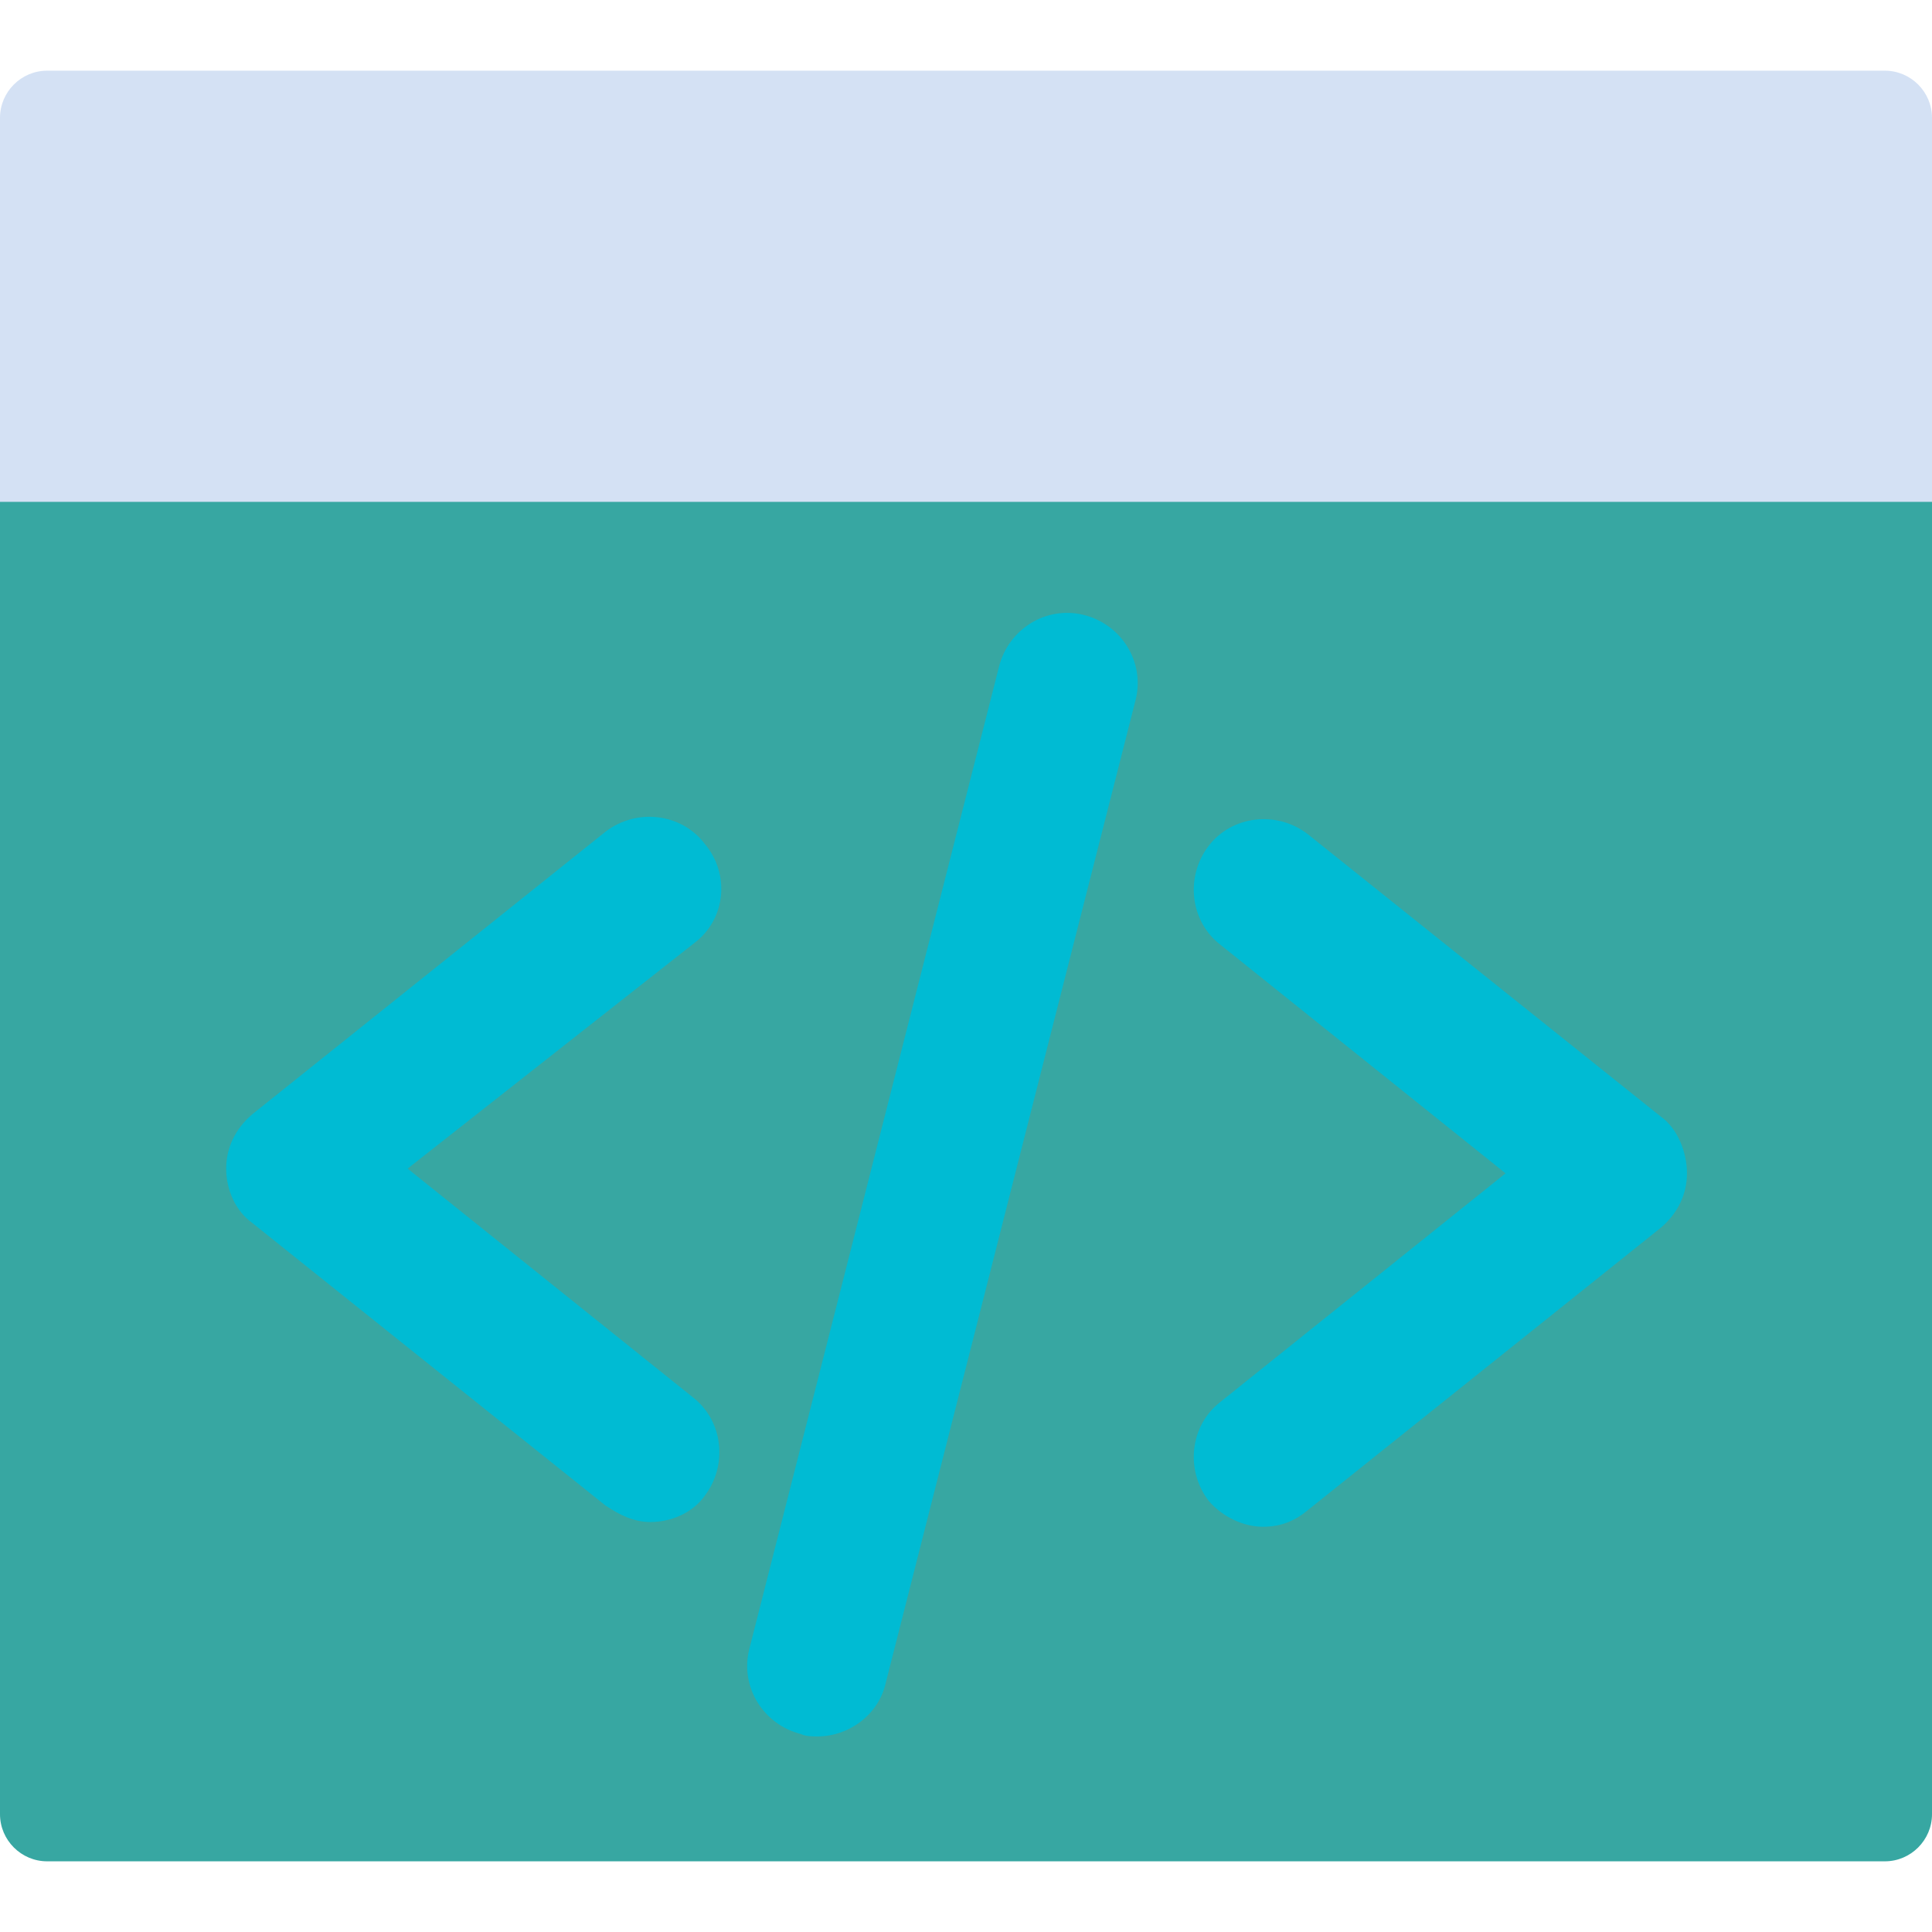
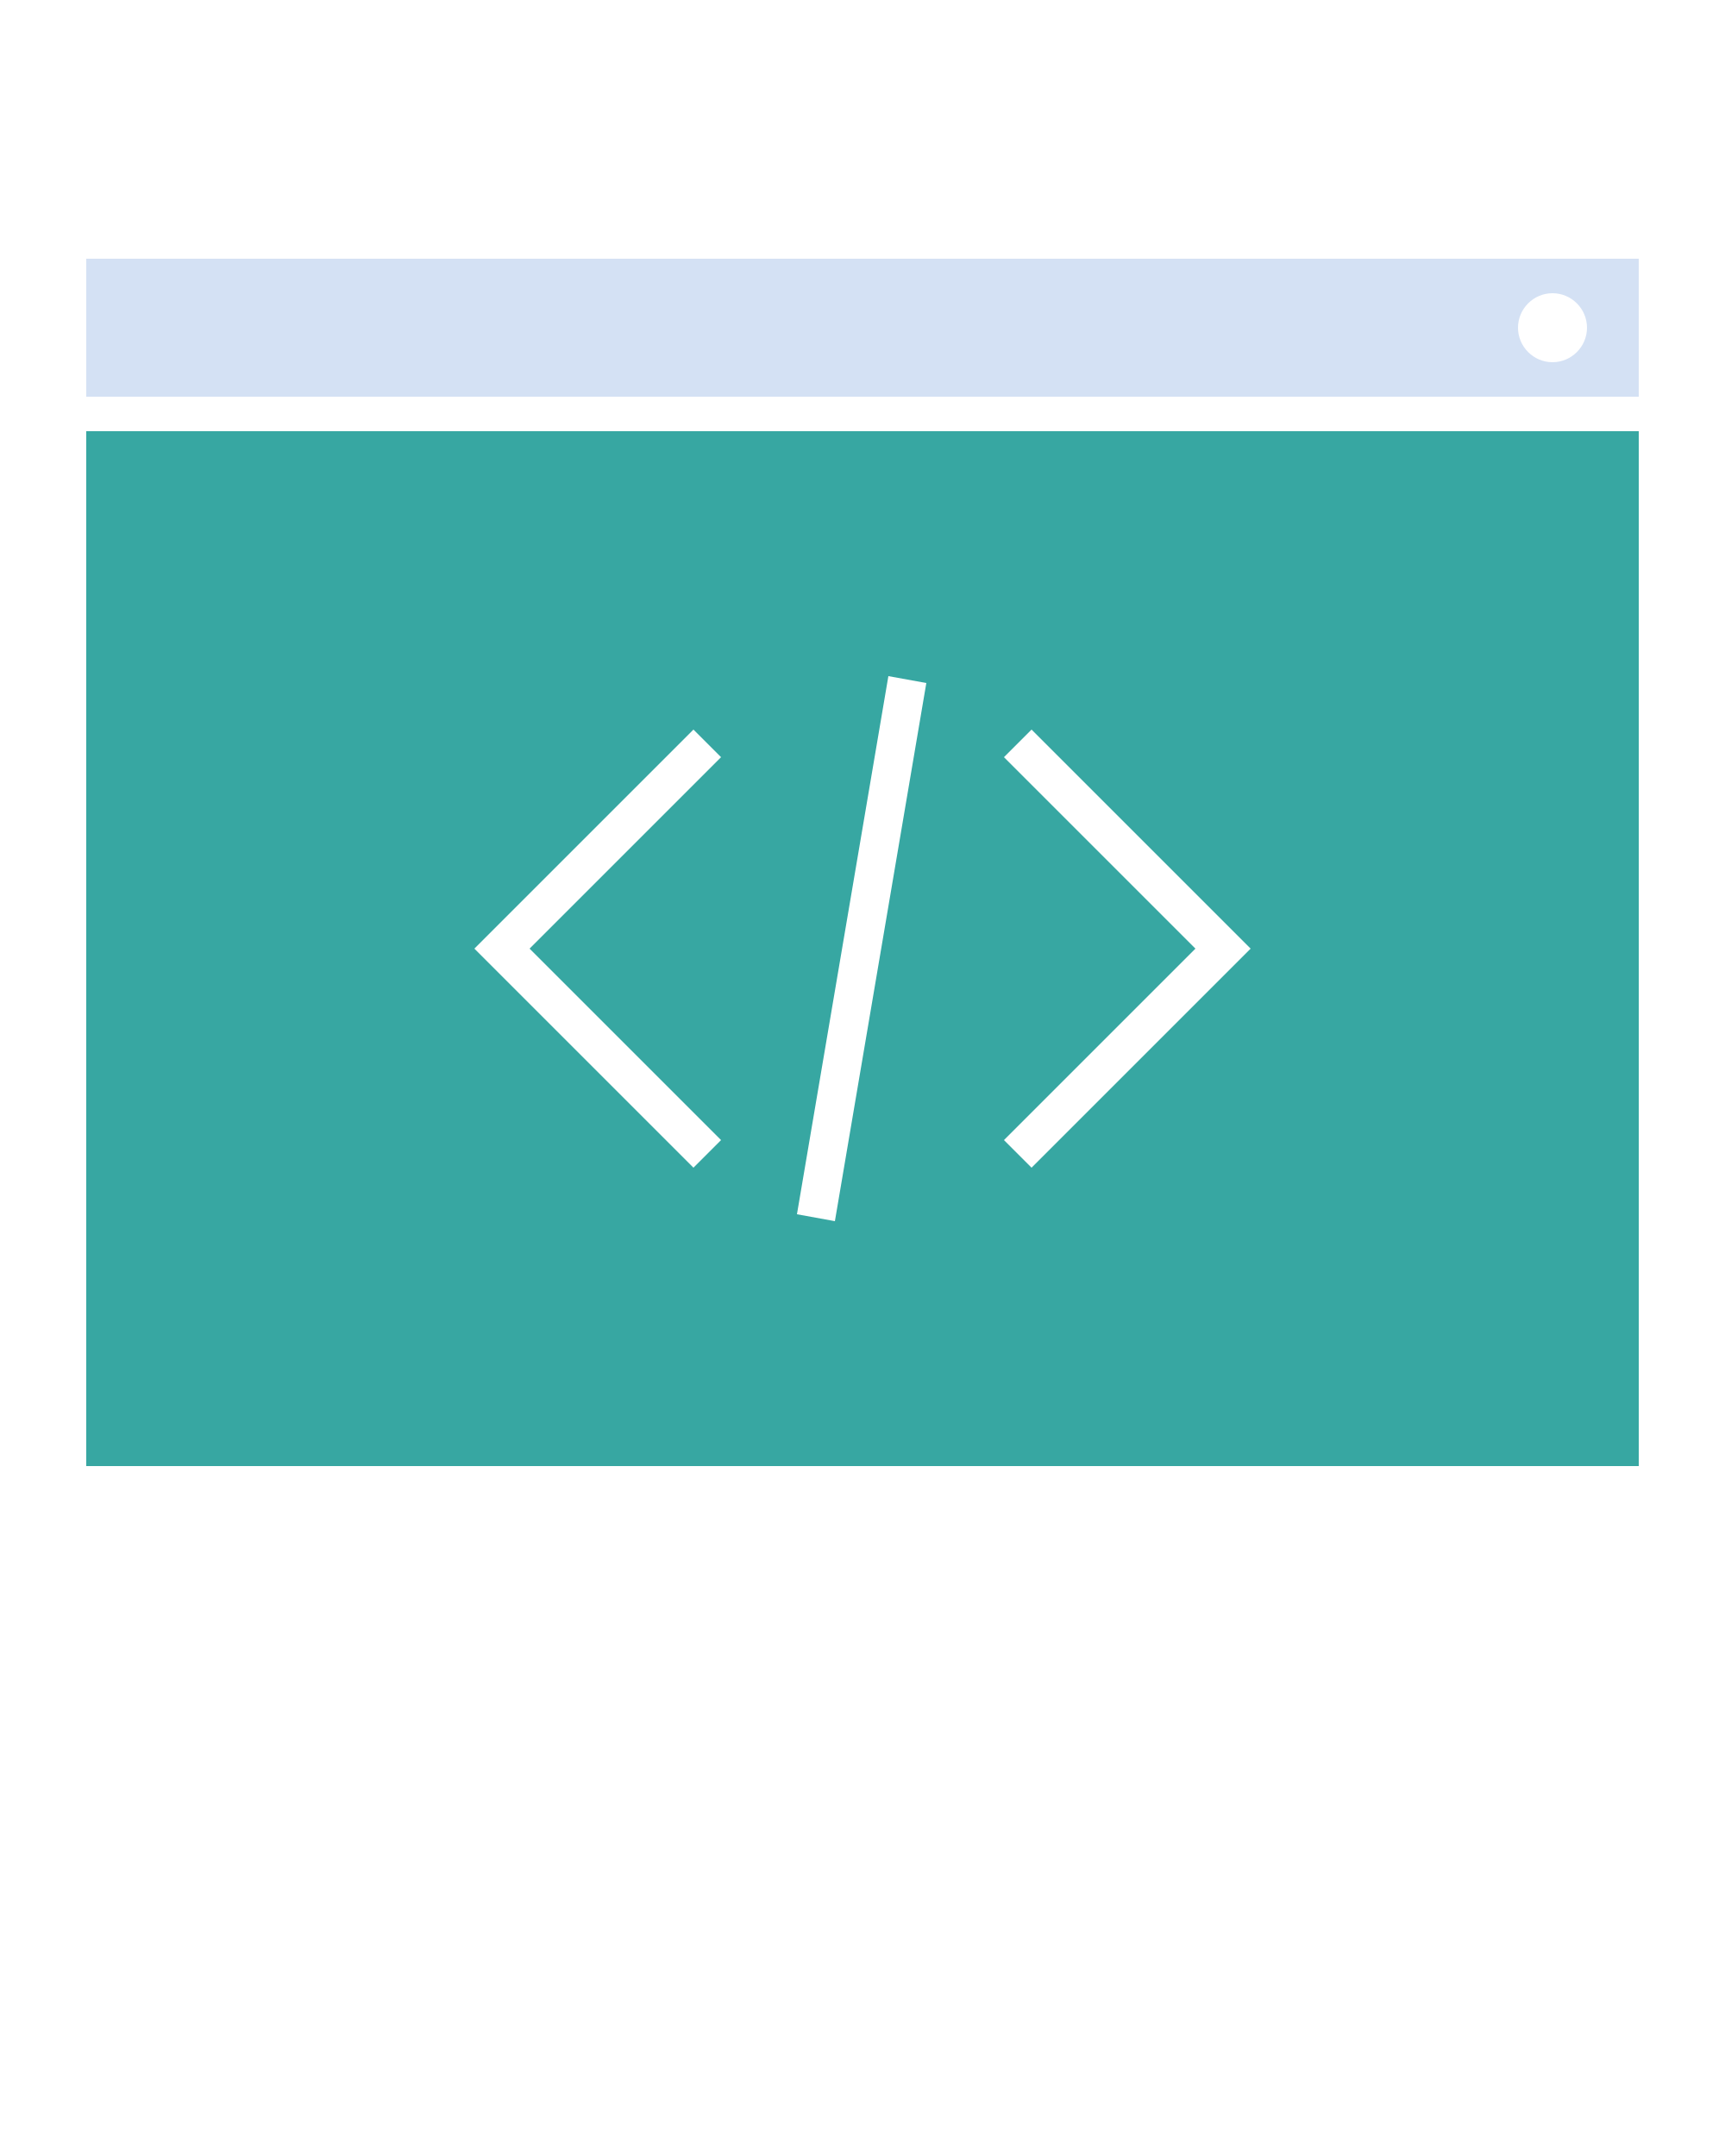
- <svg xmlns="http://www.w3.org/2000/svg" version="1.1" id="Capa_1" x="0px" y="0px" viewBox="0 0 428.408 428.408" style="enable-background:new 0 0 428.408 428.408;" xml:space="preserve">
-   <path style="fill:#D4E1F4;" d="M10.449,15.673h407.51c5.747,0,10.449,4.702,10.449,10.449v90.384H0V26.122  C0,20.376,4.702,15.673,10.449,15.673z" />
-   <path style="fill:#37a7a2;" d="M0,111.282h428.408v291.004c0,5.747-4.702,10.449-10.449,10.449H10.449  C4.702,412.735,0,408.033,0,402.286V111.282z" />
+ <svg xmlns="http://www.w3.org/2000/svg" version="1.1" x="0px" y="0px" viewBox="0 0 100 125" style="enable-background:new 0 0 100 100;" xml:space="preserve">
+   <style type="text/css">
+ 	.st0{fill:none;stroke:#D4E1F4;stroke-linejoin:round;stroke-miterlimit:10;}
+ 	.st1{fill:none;stroke:#37a7a2;stroke-width:3;stroke-linejoin:round;stroke-miterlimit:10;}
+ </style>
  <g>
-     <path style="fill:#00BBD3;" d="M156.212,187.037c-5.224-6.792-15.151-7.837-21.943-2.612l-78.367,62.694   c-3.657,3.135-5.747,7.314-5.747,12.016s2.09,9.404,5.747,12.016l78.367,62.694c3.135,2.09,6.269,3.657,9.927,3.657   c4.702,0,9.404-2.09,12.016-5.747c5.224-6.792,4.18-16.718-2.612-21.943l-63.216-50.678l63.739-50.155   C160.914,203.755,161.959,193.829,156.212,187.037z" />
-     <path style="fill:#00BBD3;" d="M368.327,247.641l-78.367-62.694c-6.792-5.224-16.718-4.18-21.943,2.612   c-5.224,6.792-4.18,16.718,2.612,21.943l63.216,50.678l-63.216,50.678c-6.792,5.224-7.837,15.151-2.612,21.943   c3.135,3.657,7.837,5.747,12.016,5.747c3.657,0,6.792-1.045,9.927-3.657l78.367-62.694c3.657-3.135,5.747-7.314,5.747-12.016   C374.073,255.478,371.984,250.253,368.327,247.641z" />
-     <path style="fill:#00BBD3;" d="M240.327,136.359c-8.359-2.09-16.718,3.135-18.808,11.494l-55.38,217.861   c-2.09,8.359,3.135,16.718,11.494,18.808c1.045,0.522,2.612,0.522,3.657,0.522c6.792,0,13.584-4.702,15.151-12.016l55.38-217.861   C253.91,146.808,248.686,138.449,240.327,136.359z" />
+     <path style="fill:#37a7a2;" d="M5,85h90V25H5V85z M58.2,43.9l1.6-1.6L72.5,55L59.8,67.7l-1.6-1.6L69.3,55L58.2,43.9z M51.5,39.2l2.2,0.4l-5.3,31.2   l-2.2-0.4L51.5,39.2z M40.2,42.3l1.6,1.6L30.7,55l11.1,11.1l-1.6,1.6L27.5,55L40.2,42.3z" />
+     <path style="fill:#D4E1F4;" d="M5,15v8h90v-8H5z M90,21c-1.1,0-2-0.9-2-2c0-1.1,0.9-2,2-2s2,0.9,2,2C92,20.1,91.1,21,90,21z" />
  </g>
-   <g>
- </g>
-   <g>
- </g>
-   <g>
- </g>
-   <g>
- </g>
-   <g>
- </g>
-   <g>
- </g>
-   <g>
- </g>
-   <g>
- </g>
-   <g>
- </g>
-   <g>
- </g>
-   <g>
- </g>
-   <g>
- </g>
-   <g>
- </g>
-   <g>
- </g>
-   <g>
- </g>
</svg>
